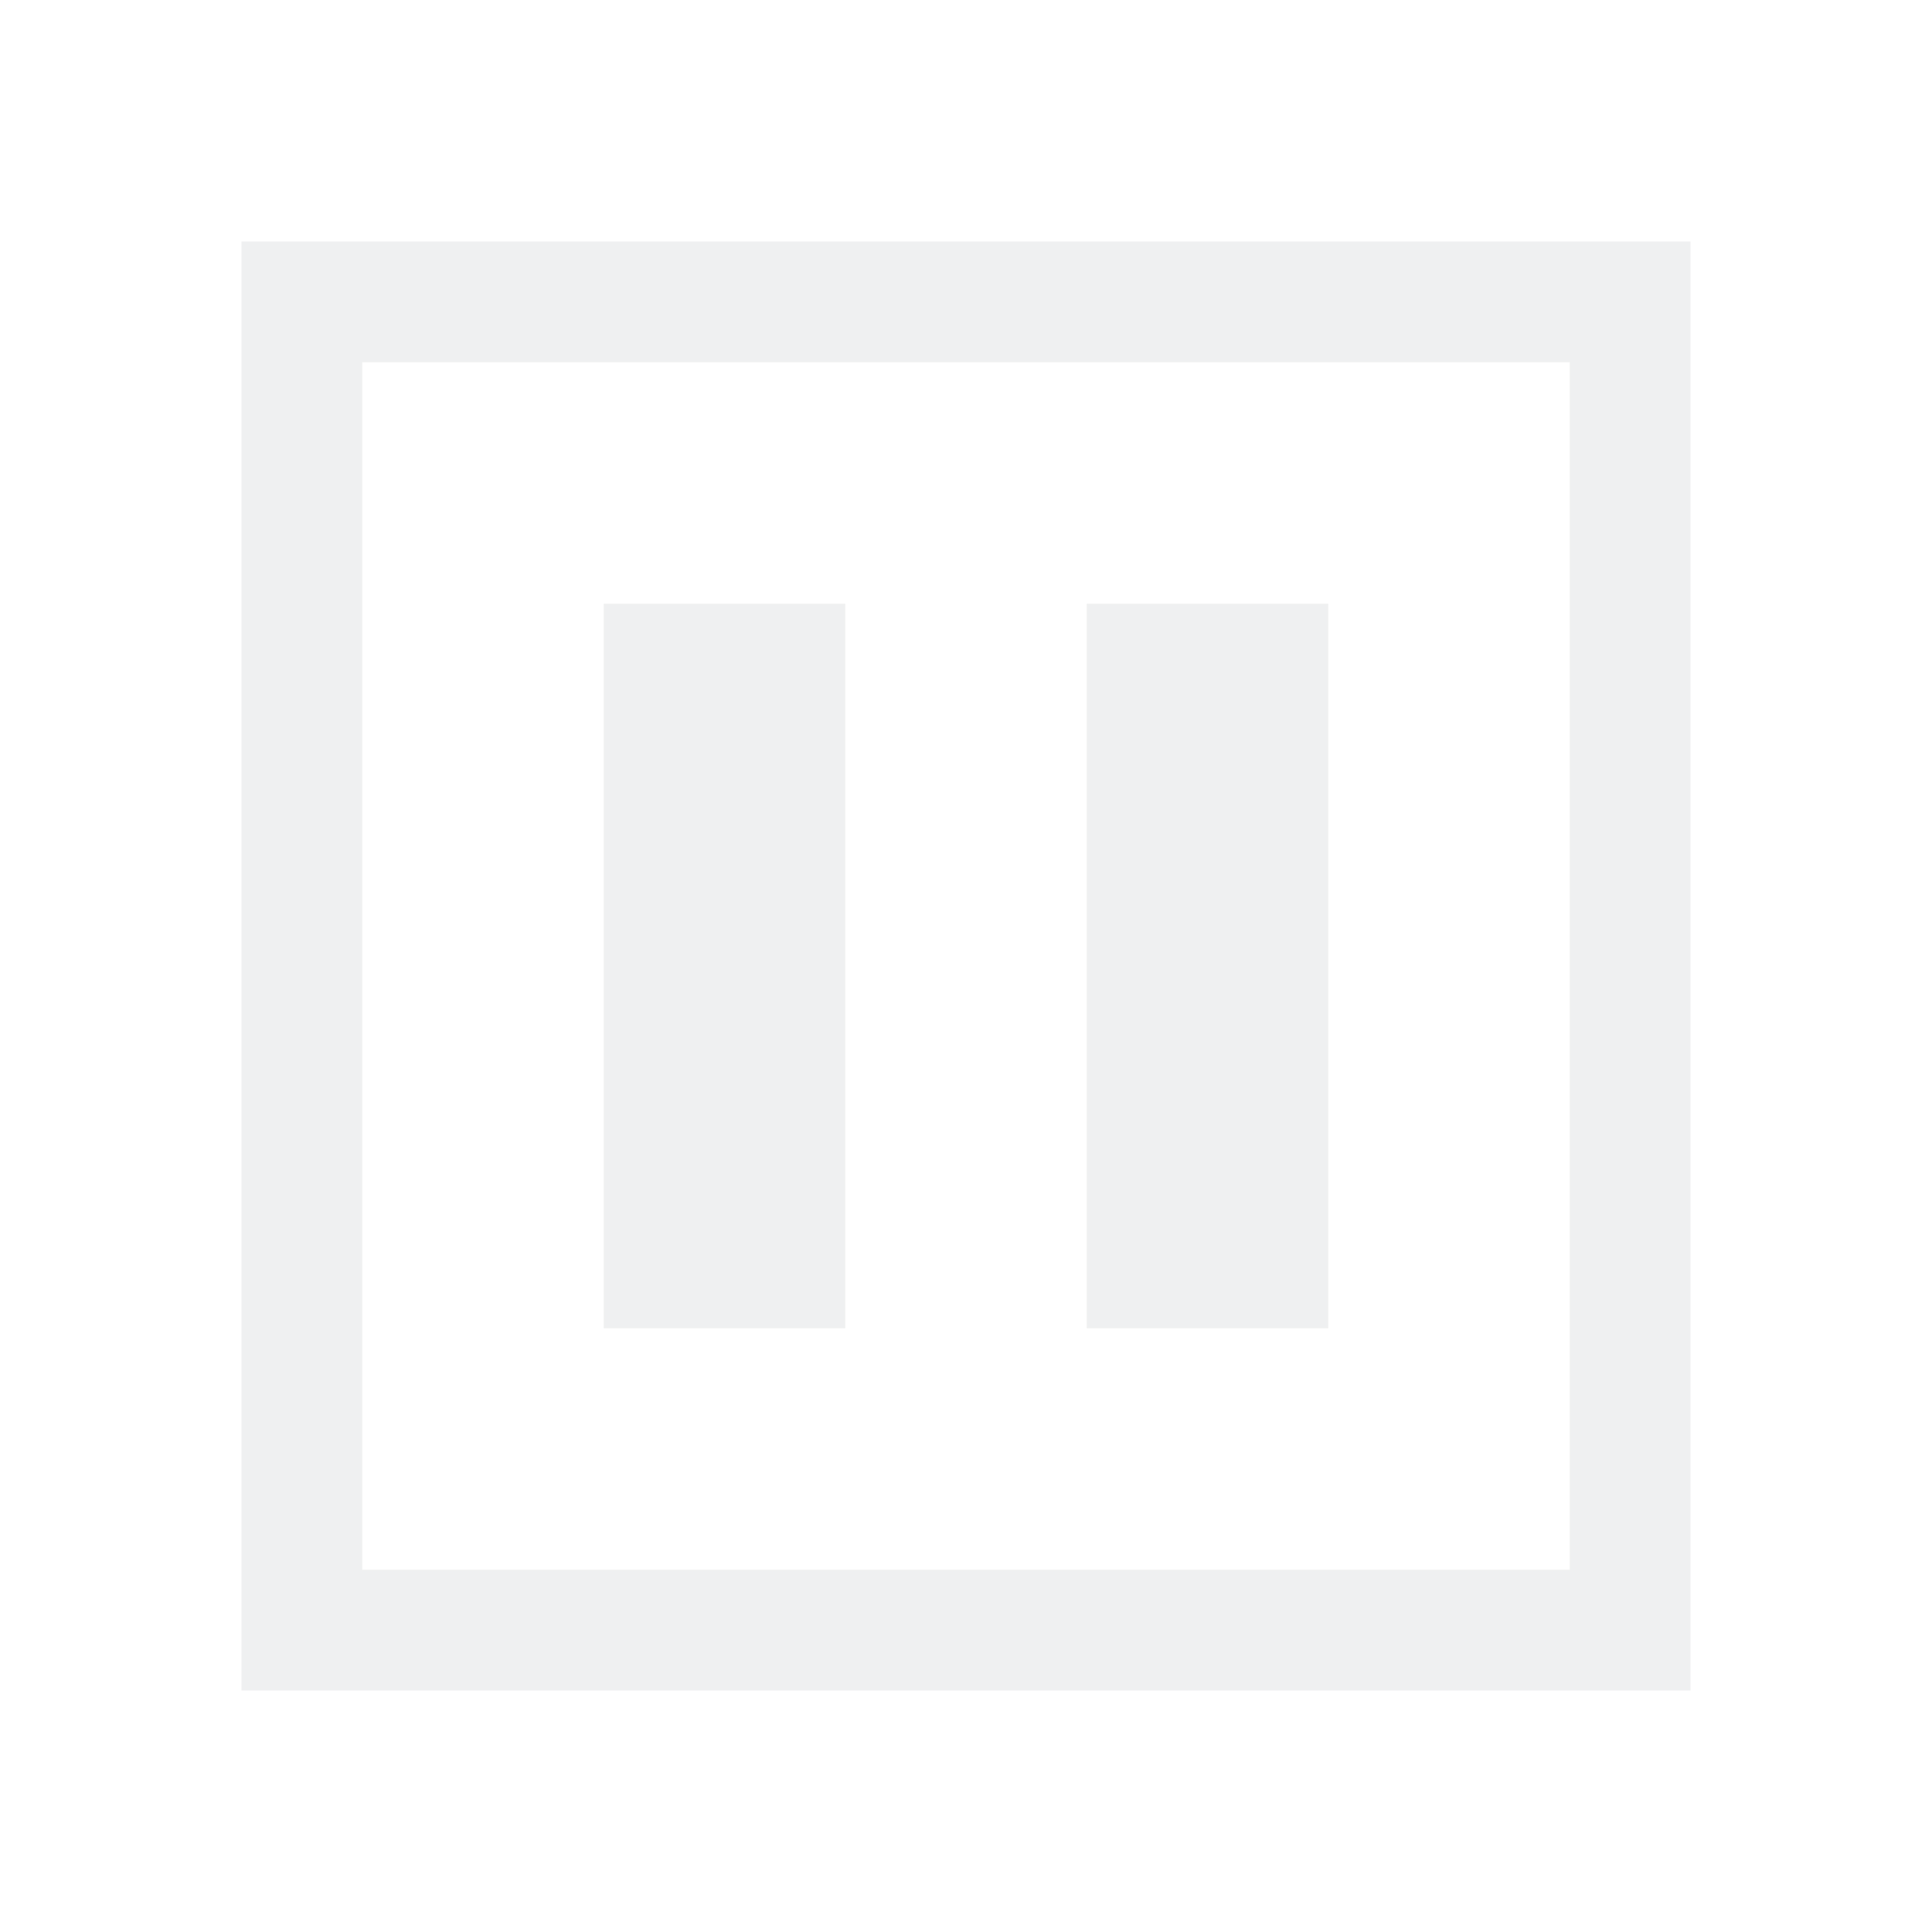
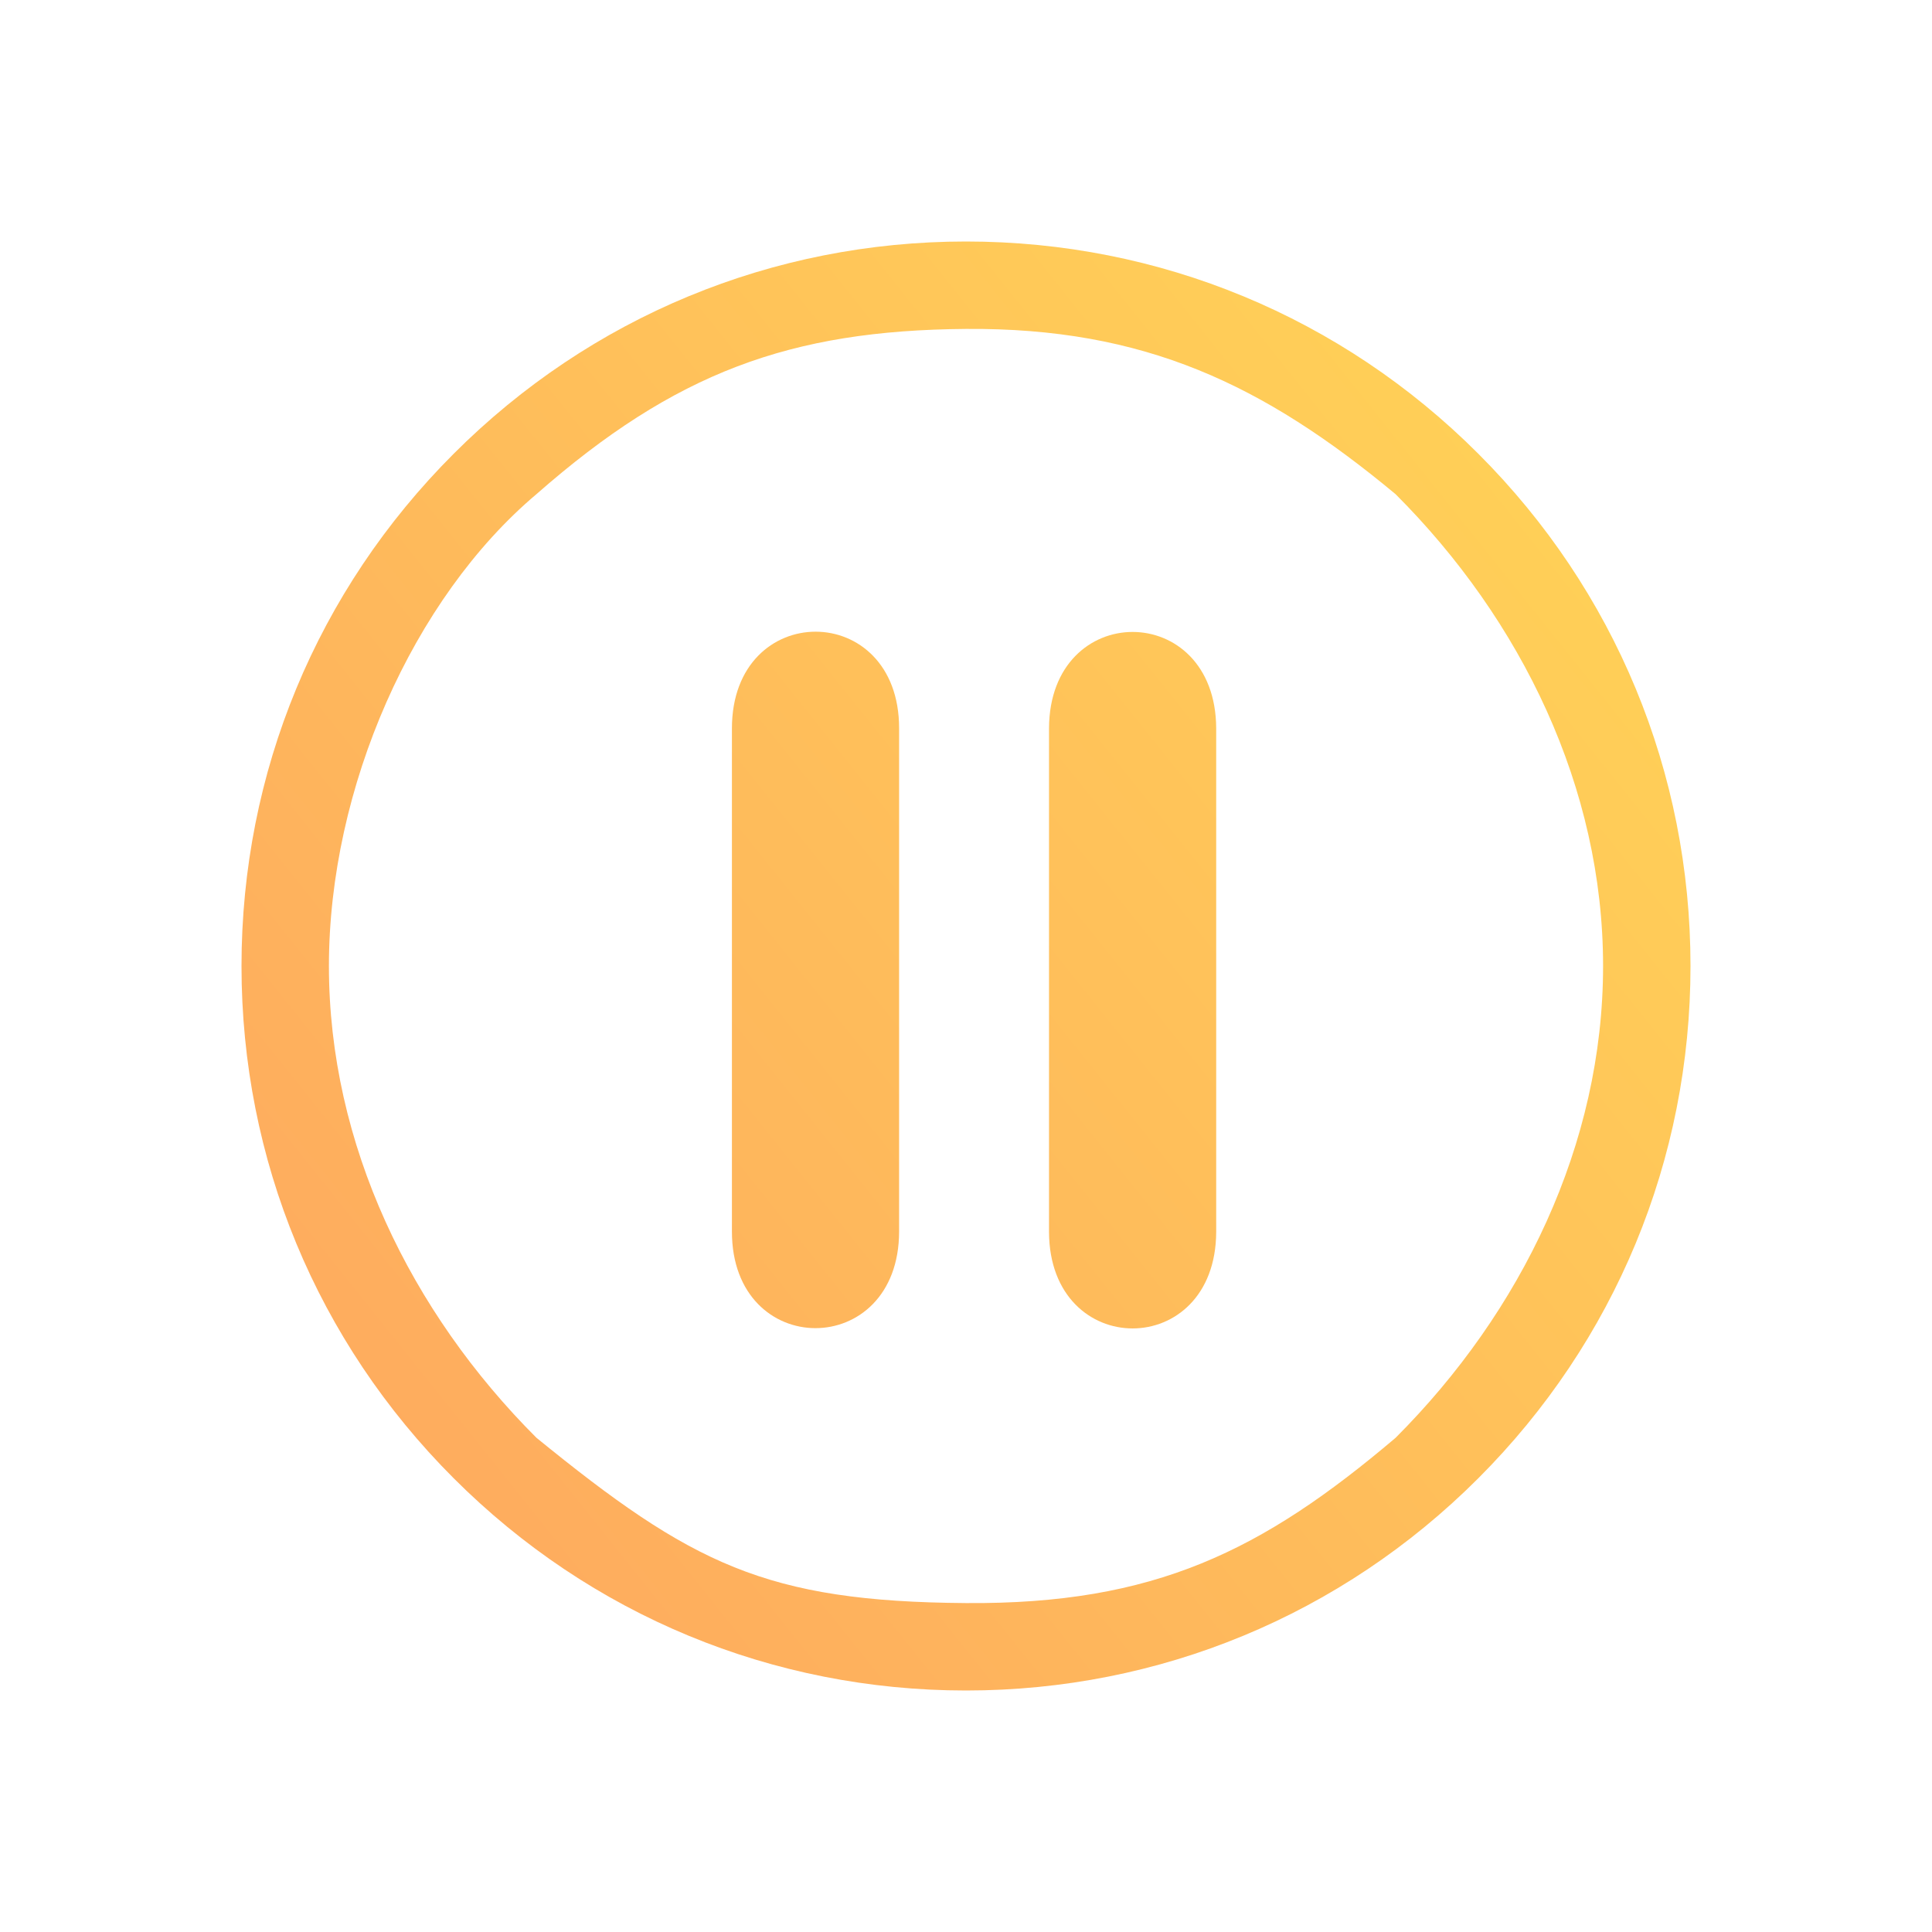
- <svg xmlns="http://www.w3.org/2000/svg" viewBox="0 0 24 24">
-   <defs id="defs3051">
-     <style type="text/css" id="current-color-scheme">
-       .ColorScheme-Text {
-         color:#eff0f1;
-       }
-       </style>
+ <svg xmlns="http://www.w3.org/2000/svg" xmlns:xlink="http://www.w3.org/1999/xlink" viewBox="0 0 32 32" version="1.1" id="svg1" width="32" height="32">
+   <defs id="defs1">
+     <style type="text/css" id="style1">.ColorScheme-Text {
+         color:#d8dee9;
+       }</style>
+     <linearGradient xlink:href="#linearGradient1" id="linearGradient2" x1="3" y1="25" x2="28" y2="5" gradientUnits="userSpaceOnUse" />
+     <linearGradient id="linearGradient1">
+       <stop style="stop-color:#fea75f;stop-opacity:1" offset="0" id="stop1" />
+       <stop style="stop-color:#ffd556;stop-opacity:1" offset="1" id="stop2" />
+     </linearGradient>
+     <linearGradient xlink:href="#linearGradient1" id="linearGradient4" gradientUnits="userSpaceOnUse" x1="3" y1="25" x2="28" y2="5" />
+     <linearGradient xlink:href="#linearGradient1" id="linearGradient5" gradientUnits="userSpaceOnUse" x1="3" y1="25" x2="28" y2="5" />
+     <linearGradient xlink:href="#linearGradient1" id="linearGradient6" gradientUnits="userSpaceOnUse" x1="3" y1="25" x2="28" y2="5" />
  </defs>
-   <g transform="translate(1,1)">
-     <path style="fill:currentColor;fill-opacity:1;stroke:none" d="m 2 2 0 18 18 0 L 20 2 2 2 Z m 1.5 1.5 15 0 0 15 -15 0 0 -15 z m 3 3 0 9 3 0 0 -9 -3 0 z m 6 0 0 9 3 0 0 -9 -3 0 z" class="ColorScheme-Text" />
+   <path class="ColorScheme-Text" d="m 8,39 v 10 h 4 V 39 Z m 6,0 v 10 h 4 V 39 Z" fill="currentColor" id="path1" />
+   <g id="media-playback-pause" style="fill:url(#linearGradient2);fill-opacity:1">
+     <path d="m 17.375,20.407 v -8.344 c 0.009,-2.128 2.76,-2.128 2.769,0 v 8.344 c -0.009,2.128 -2.76,2.128 -2.769,0 z m 2.215,-8.344 z" id="path8-6-7" style="fill:url(#linearGradient4);fill-opacity:1;stroke-width:0.298" />
+     <path d="m 12.123,20.397 v -8.333 c 0.001,-2.135 2.771,-2.135 2.769,0 v 8.333 c -0.001,2.135 -2.771,2.135 -2.769,0 z m 2.215,-8.333 z" id="path8-6-6" style="fill:url(#linearGradient5);fill-opacity:1;stroke-width:0.298" />
+     <path d="M 24.485,7.515 C 22.219,5.248 19.205,4 16,4 12.795,4 9.781,5.248 7.515,7.515 5.248,9.781 4,12.795 4,16 4,19.205 5.248,22.219 7.515,24.485 9.781,26.752 12.795,28 16,28 c 3.205,0 6.219,-1.248 8.485,-3.515 2.266,-2.267 3.515,-5.28 3.515,-8.485 0,-3.205 -1.248,-6.219 -3.515,-8.485 z M 23.115,23.815 C 20.905,25.689 19.123,26.575 16,26.552 12.684,26.528 11.454,25.905 8.885,23.814 6.798,21.727 5.448,18.952 5.448,16 5.448,13.048 6.84,9.91 8.885,8.185 11.179,6.169 13.091,5.47 16,5.448 c 2.952,-0.022 4.928,0.919 7.115,2.737 2.087,2.087 3.437,4.863 3.437,7.815 0,2.952 -1.35,5.727 -3.437,7.815 z" id="path2-36-912" style="fill:url(#linearGradient6);fill-opacity:1;stroke-width:0.037" />
  </g>
</svg>
